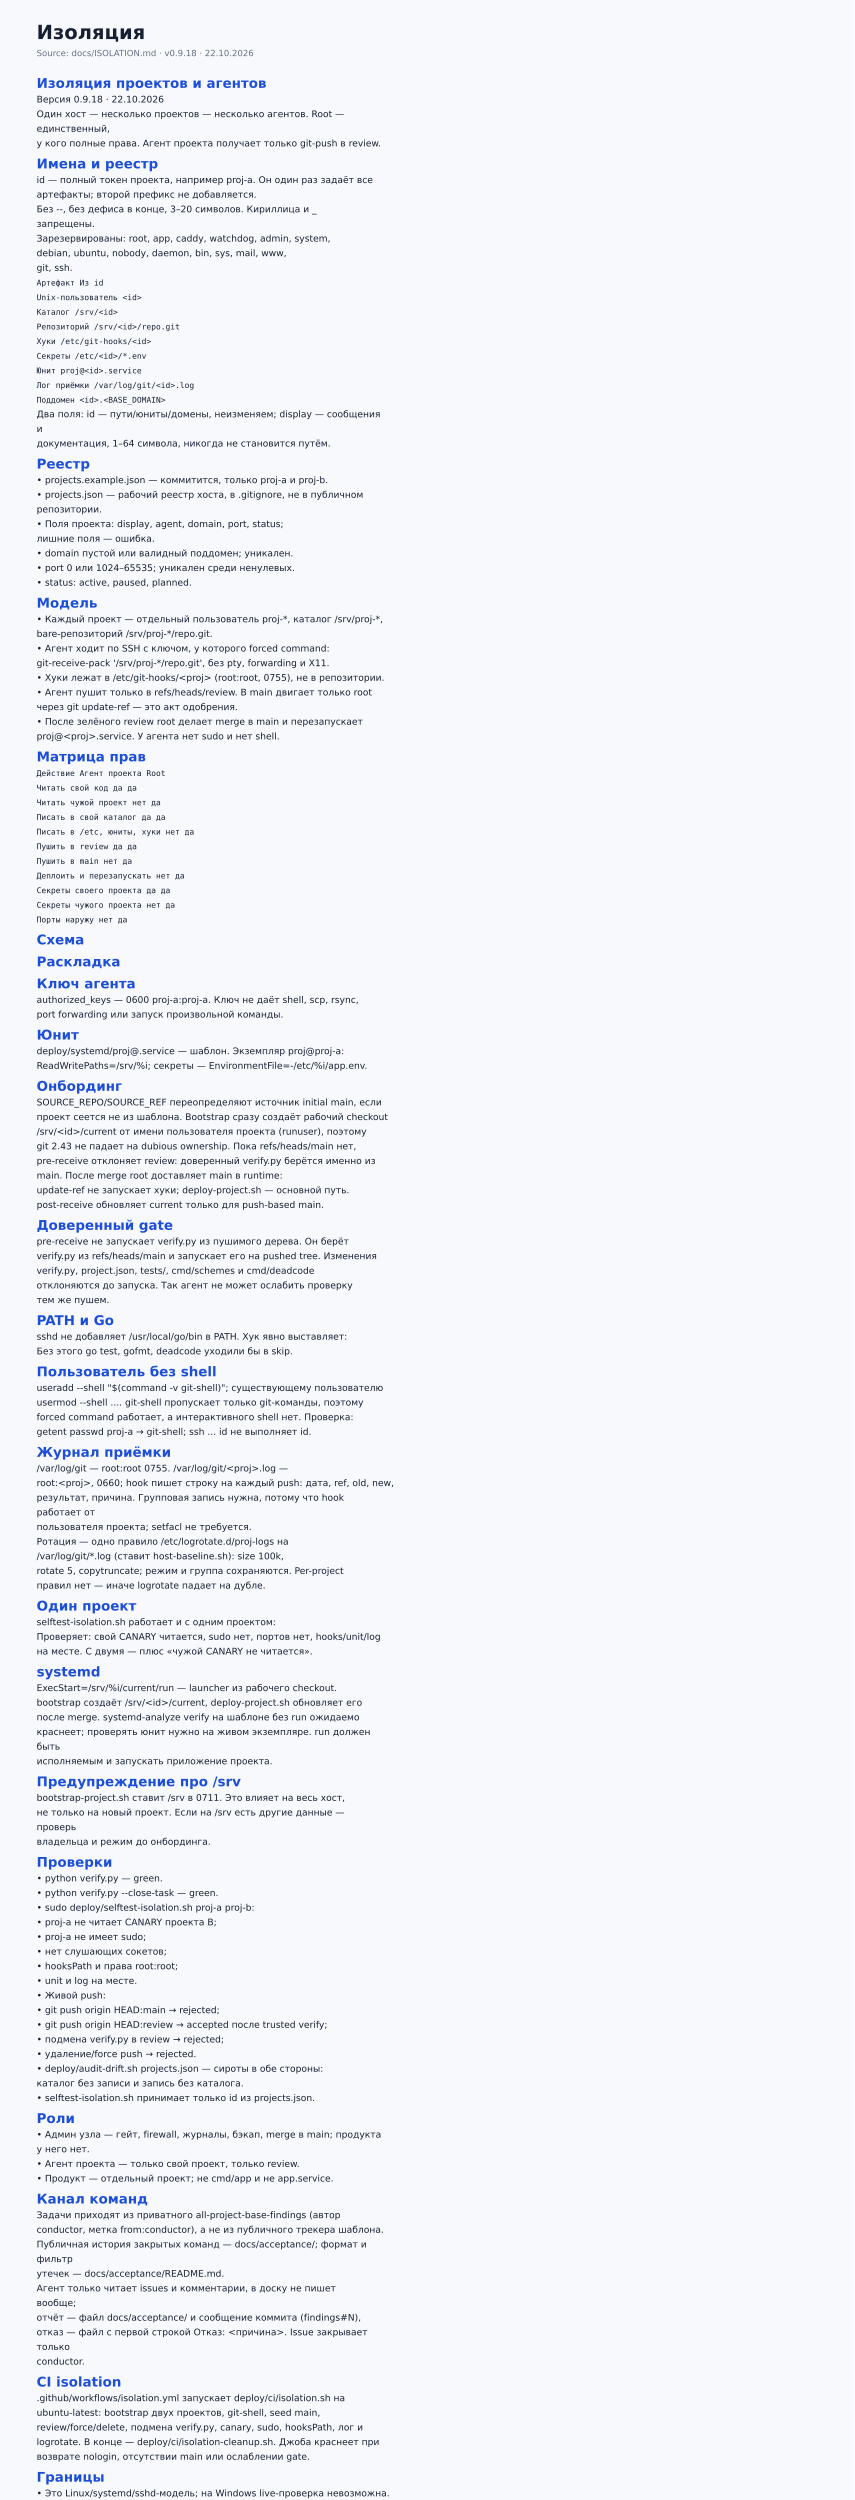
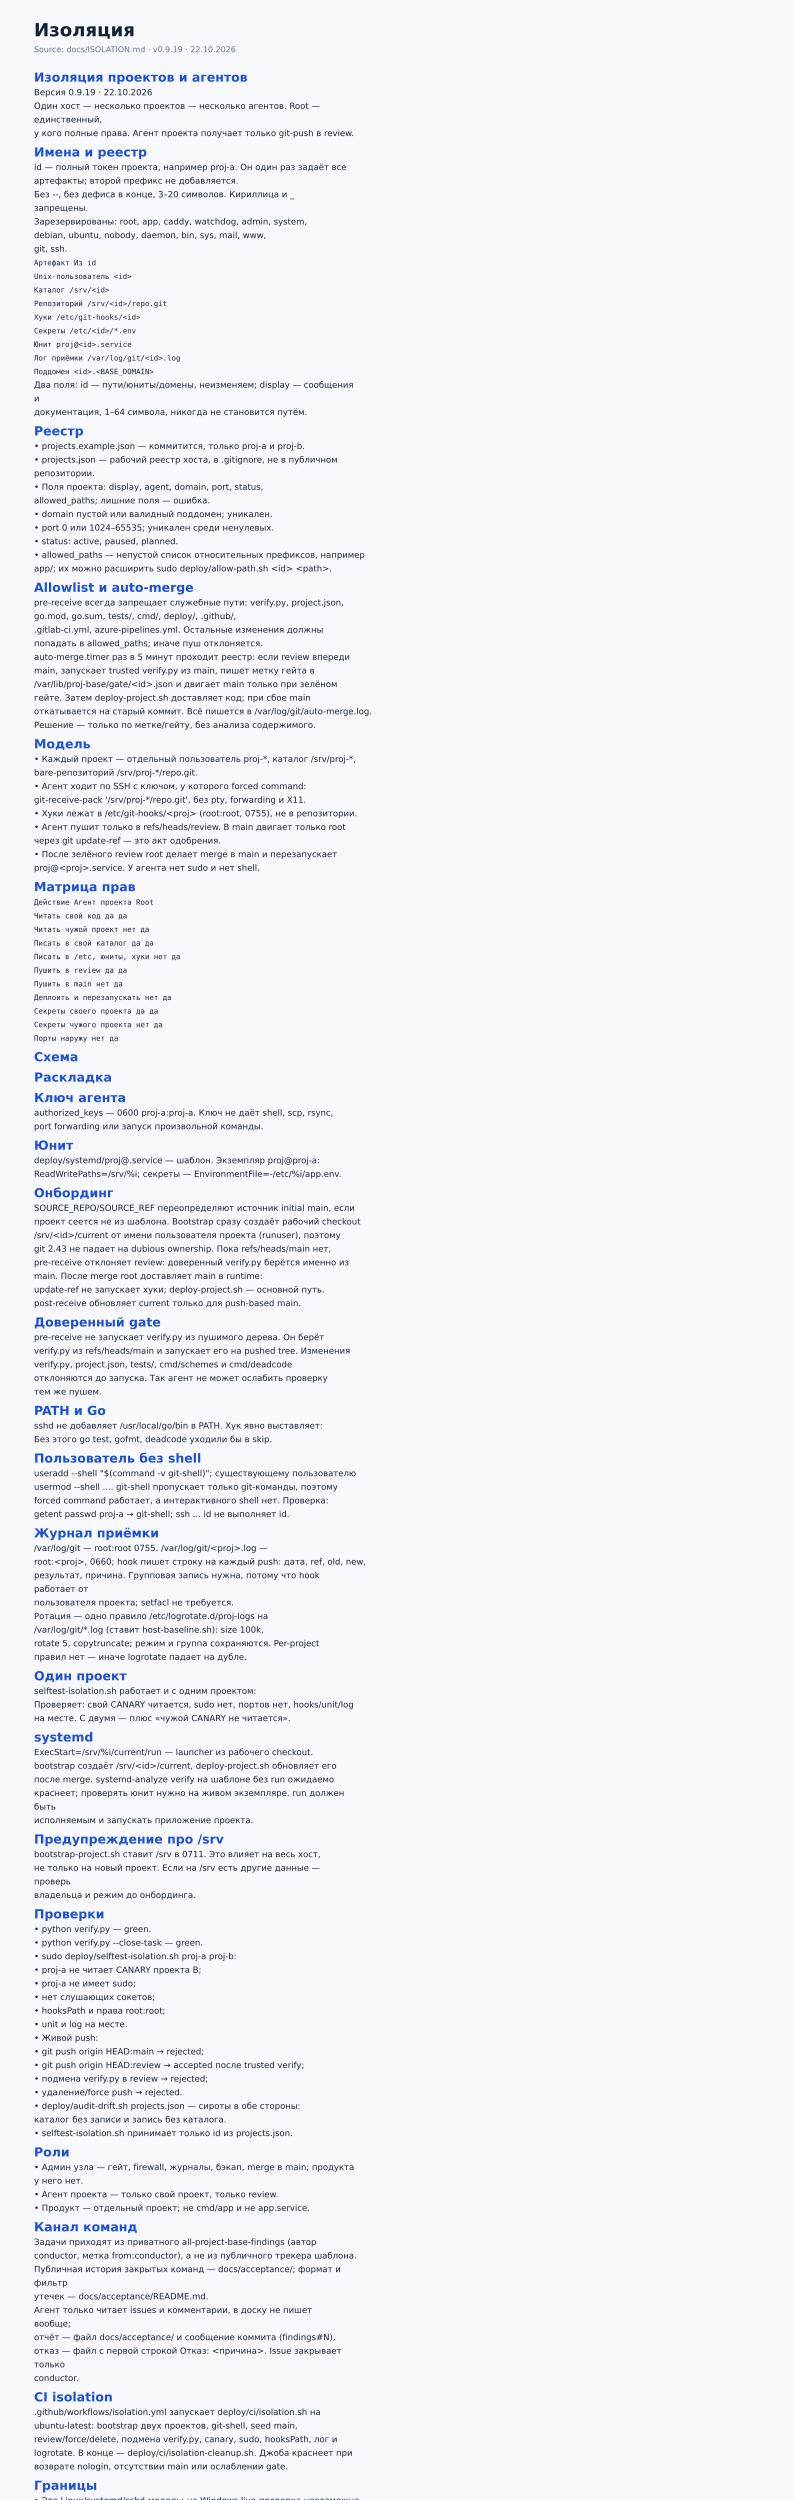
- <svg xmlns="http://www.w3.org/2000/svg" width="1400" height="4098" viewBox="0 0 1400 4098">
+ <svg xmlns="http://www.w3.org/2000/svg" width="1400" height="4410" viewBox="0 0 1400 4410">
  <rect width="1400" height="100%" fill="#f7f9fc" />
  <style>text{font-family:'DejaVu Sans',Arial,sans-serif;fill:#172033}.title{font-size:32px;font-weight:700}.sub{font-size:14px;fill:#667085}.h2{font-size:22px;font-weight:700;fill:#1d4ed8}.h3{font-size:18px;font-weight:700;fill:#172033}.p{font-size:15px}.bullet{font-size:15px}.table{font-family:'DejaVu Sans Mono',monospace;font-size:13px}</style>
  <text x="60" y="64" class="title">Изоляция</text>
-   <text x="60" y="92" class="sub">Source: docs/ISOLATION.md · v0.9.18 · 22.10.2026</text>
+   <text x="60" y="92" class="sub">Source: docs/ISOLATION.md · v0.9.19 · 22.10.2026</text>
  <text x="60" y="144" class="h2">Изоляция проектов и агентов</text>
-   <text x="60" y="168" class="p">Версия 0.9.18 · 22.10.2026</text>
+   <text x="60" y="168" class="p">Версия 0.9.19 · 22.10.2026</text>
  <text x="60" y="192" class="p">Один хост — несколько проектов — несколько агентов. Root —</text>
  <text x="60" y="216" class="p">единственный,</text>
  <text x="60" y="240" class="p">у кого полные права. Агент проекта получает только git-push в review.</text>
  <text x="60" y="276" class="h2">Имена и реестр</text>
  <text x="60" y="300" class="p">id — полный токен проекта, например proj-a. Он один раз задаёт все</text>
  <text x="60" y="324" class="p">артефакты; второй префикс не добавляется.</text>
  <text x="60" y="348" class="p">Без --, без дефиса в конце, 3–20 символов. Кириллица и _</text>
  <text x="60" y="372" class="p">запрещены.</text>
  <text x="60" y="396" class="p">Зарезервированы: root, app, caddy, watchdog, admin, system,</text>
  <text x="60" y="420" class="p">debian, ubuntu, nobody, daemon, bin, sys, mail, www,</text>
  <text x="60" y="444" class="p">git, ssh.</text>
  <text x="60" y="468" class="table">Артефакт Из id</text>
  <text x="60" y="492" class="table">Unix-пользователь &lt;id&gt;</text>
  <text x="60" y="516" class="table">Каталог /srv/&lt;id&gt;</text>
  <text x="60" y="540" class="table">Репозиторий /srv/&lt;id&gt;/repo.git</text>
  <text x="60" y="564" class="table">Хуки /etc/git-hooks/&lt;id&gt;</text>
  <text x="60" y="588" class="table">Секреты /etc/&lt;id&gt;/*.env</text>
  <text x="60" y="612" class="table">Юнит proj@&lt;id&gt;.service</text>
  <text x="60" y="636" class="table">Лог приёмки /var/log/git/&lt;id&gt;.log</text>
  <text x="60" y="660" class="table">Поддомен &lt;id&gt;.&lt;BASE_DOMAIN&gt;</text>
  <text x="60" y="684" class="p">Два поля: id — пути/юниты/домены, неизменяем; display — сообщения</text>
  <text x="60" y="708" class="p">и</text>
  <text x="60" y="732" class="p">документация, 1–64 символа, никогда не становится путём.</text>
  <text x="60" y="768" class="h2">Реестр</text>
  <text x="60" y="792" class="bullet">• projects.example.json — коммитится, только proj-a и proj-b.</text>
  <text x="60" y="816" class="bullet">• projects.json — рабочий реестр хоста, в .gitignore, не в публичном</text>
  <text x="60" y="840" class="p">репозитории.</text>
-   <text x="60" y="864" class="bullet">• Поля проекта: display, agent, domain, port, status;</text>
-   <text x="60" y="888" class="p">лишние поля — ошибка.</text>
+   <text x="60" y="864" class="bullet">• Поля проекта: display, agent, domain, port, status,</text>
+   <text x="60" y="888" class="p">allowed_paths; лишние поля — ошибка.</text>
  <text x="60" y="912" class="bullet">• domain пустой или валидный поддомен; уникален.</text>
  <text x="60" y="936" class="bullet">• port 0 или 1024–65535; уникален среди ненулевых.</text>
  <text x="60" y="960" class="bullet">• status: active, paused, planned.</text>
-   <text x="60" y="996" class="h2">Модель</text>
-   <text x="60" y="1020" class="bullet">• Каждый проект — отдельный пользователь proj-*, каталог /srv/proj-*,</text>
-   <text x="60" y="1044" class="p">bare-репозиторий /srv/proj-*/repo.git.</text>
-   <text x="60" y="1068" class="bullet">• Агент ходит по SSH с ключом, у которого forced command:</text>
-   <text x="60" y="1092" class="p">git-receive-pack '/srv/proj-*/repo.git', без pty, forwarding и X11.</text>
-   <text x="60" y="1116" class="bullet">• Хуки лежат в /etc/git-hooks/&lt;proj&gt; (root:root, 0755), не в репозитории.</text>
-   <text x="60" y="1140" class="bullet">• Агент пушит только в refs/heads/review. В main двигает только root</text>
-   <text x="60" y="1164" class="p">через git update-ref — это акт одобрения.</text>
-   <text x="60" y="1188" class="bullet">• После зелёного review root делает merge в main и перезапускает</text>
-   <text x="60" y="1212" class="p">proj@&lt;proj&gt;.service. У агента нет sudo и нет shell.</text>
-   <text x="60" y="1248" class="h2">Матрица прав</text>
-   <text x="60" y="1272" class="table">Действие Агент проекта Root</text>
-   <text x="60" y="1296" class="table">Читать свой код да да</text>
-   <text x="60" y="1320" class="table">Читать чужой проект нет да</text>
-   <text x="60" y="1344" class="table">Писать в свой каталог да да</text>
-   <text x="60" y="1368" class="table">Писать в /etc, юниты, хуки нет да</text>
-   <text x="60" y="1392" class="table">Пушить в review да да</text>
-   <text x="60" y="1416" class="table">Пушить в main нет да</text>
-   <text x="60" y="1440" class="table">Деплоить и перезапускать нет да</text>
-   <text x="60" y="1464" class="table">Секреты своего проекта да да</text>
-   <text x="60" y="1488" class="table">Секреты чужого проекта нет да</text>
-   <text x="60" y="1512" class="table">Порты наружу нет да</text>
-   <text x="60" y="1548" class="h2">Схема</text>
-   <text x="60" y="1584" class="h2">Раскладка</text>
-   <text x="60" y="1620" class="h2">Ключ агента</text>
-   <text x="60" y="1644" class="p">authorized_keys — 0600 proj-a:proj-a. Ключ не даёт shell, scp, rsync,</text>
-   <text x="60" y="1668" class="p">port forwarding или запуск произвольной команды.</text>
-   <text x="60" y="1704" class="h2">Юнит</text>
-   <text x="60" y="1728" class="p">deploy/systemd/proj@.service — шаблон. Экземпляр proj@proj-a:</text>
-   <text x="60" y="1752" class="p">ReadWritePaths=/srv/%i; секреты — EnvironmentFile=-/etc/%i/app.env.</text>
-   <text x="60" y="1788" class="h2">Онбординг</text>
-   <text x="60" y="1812" class="p">SOURCE_REPO/SOURCE_REF переопределяют источник initial main, если</text>
-   <text x="60" y="1836" class="p">проект сеется не из шаблона. Bootstrap сразу создаёт рабочий checkout</text>
-   <text x="60" y="1860" class="p">/srv/&lt;id&gt;/current от имени пользователя проекта (runuser), поэтому</text>
-   <text x="60" y="1884" class="p">git 2.43 не падает на dubious ownership. Пока refs/heads/main нет,</text>
-   <text x="60" y="1908" class="p">pre-receive отклоняет review: доверенный verify.py берётся именно из</text>
-   <text x="60" y="1932" class="p">main. После merge root доставляет main в runtime:</text>
-   <text x="60" y="1956" class="p">update-ref не запускает хуки; deploy-project.sh — основной путь.</text>
-   <text x="60" y="1980" class="p">post-receive обновляет current только для push-based main.</text>
-   <text x="60" y="2016" class="h2">Доверенный gate</text>
-   <text x="60" y="2040" class="p">pre-receive не запускает verify.py из пушимого дерева. Он берёт</text>
-   <text x="60" y="2064" class="p">verify.py из refs/heads/main и запускает его на pushed tree. Изменения</text>
-   <text x="60" y="2088" class="p">verify.py, project.json, tests/, cmd/schemes и cmd/deadcode</text>
-   <text x="60" y="2112" class="p">отклоняются до запуска. Так агент не может ослабить проверку</text>
-   <text x="60" y="2136" class="p">тем же пушем.</text>
-   <text x="60" y="2172" class="h2">PATH и Go</text>
-   <text x="60" y="2196" class="p">sshd не добавляет /usr/local/go/bin в PATH. Хук явно выставляет:</text>
-   <text x="60" y="2220" class="p">Без этого go test, gofmt, deadcode уходили бы в skip.</text>
-   <text x="60" y="2256" class="h2">Пользователь без shell</text>
-   <text x="60" y="2280" class="p">useradd --shell "$(command -v git-shell)"; существующему пользователю</text>
-   <text x="60" y="2304" class="p">usermod --shell .... git-shell пропускает только git-команды, поэтому</text>
-   <text x="60" y="2328" class="p">forced command работает, а интерактивного shell нет. Проверка:</text>
-   <text x="60" y="2352" class="p">getent passwd proj-a → git-shell; ssh ... id не выполняет id.</text>
-   <text x="60" y="2388" class="h2">Журнал приёмки</text>
-   <text x="60" y="2412" class="p">/var/log/git — root:root 0755. /var/log/git/&lt;proj&gt;.log —</text>
-   <text x="60" y="2436" class="p">root:&lt;proj&gt;, 0660; hook пишет строку на каждый push: дата, ref, old, new,</text>
-   <text x="60" y="2460" class="p">результат, причина. Групповая запись нужна, потому что hook</text>
-   <text x="60" y="2484" class="p">работает от</text>
-   <text x="60" y="2508" class="p">пользователя проекта; setfacl не требуется.</text>
-   <text x="60" y="2532" class="p">Ротация — одно правило /etc/logrotate.d/proj-logs на</text>
-   <text x="60" y="2556" class="p">/var/log/git/*.log (ставит host-baseline.sh): size 100k,</text>
-   <text x="60" y="2580" class="p">rotate 5, copytruncate; режим и группа сохраняются. Per-project</text>
-   <text x="60" y="2604" class="p">правил нет — иначе logrotate падает на дубле.</text>
-   <text x="60" y="2640" class="h2">Один проект</text>
-   <text x="60" y="2664" class="p">selftest-isolation.sh работает и с одним проектом:</text>
-   <text x="60" y="2688" class="p">Проверяет: свой CANARY читается, sudo нет, портов нет, hooks/unit/log</text>
-   <text x="60" y="2712" class="p">на месте. С двумя — плюс «чужой CANARY не читается».</text>
-   <text x="60" y="2748" class="h2">systemd</text>
-   <text x="60" y="2772" class="p">ExecStart=/srv/%i/current/run — launcher из рабочего checkout.</text>
-   <text x="60" y="2796" class="p">bootstrap создаёт /srv/&lt;id&gt;/current, deploy-project.sh обновляет его</text>
-   <text x="60" y="2820" class="p">после merge. systemd-analyze verify на шаблоне без run ожидаемо</text>
-   <text x="60" y="2844" class="p">краснеет; проверять юнит нужно на живом экземпляре. run должен</text>
-   <text x="60" y="2868" class="p">быть</text>
-   <text x="60" y="2892" class="p">исполняемым и запускать приложение проекта.</text>
-   <text x="60" y="2928" class="h2">Предупреждение про /srv</text>
-   <text x="60" y="2952" class="p">bootstrap-project.sh ставит /srv в 0711. Это влияет на весь хост,</text>
-   <text x="60" y="2976" class="p">не только на новый проект. Если на /srv есть другие данные —</text>
-   <text x="60" y="3000" class="p">проверь</text>
-   <text x="60" y="3024" class="p">владельца и режим до онбординга.</text>
-   <text x="60" y="3060" class="h2">Проверки</text>
-   <text x="60" y="3084" class="bullet">• python verify.py — green.</text>
-   <text x="60" y="3108" class="bullet">• python verify.py --close-task — green.</text>
-   <text x="60" y="3132" class="bullet">• sudo deploy/selftest-isolation.sh proj-a proj-b:</text>
-   <text x="60" y="3156" class="bullet">• proj-a не читает CANARY проекта B;</text>
-   <text x="60" y="3180" class="bullet">• proj-a не имеет sudo;</text>
-   <text x="60" y="3204" class="bullet">• нет слушающих сокетов;</text>
-   <text x="60" y="3228" class="bullet">• hooksPath и права root:root;</text>
-   <text x="60" y="3252" class="bullet">• unit и log на месте.</text>
-   <text x="60" y="3276" class="bullet">• Живой push:</text>
-   <text x="60" y="3300" class="bullet">• git push origin HEAD:main → rejected;</text>
-   <text x="60" y="3324" class="bullet">• git push origin HEAD:review → accepted после trusted verify;</text>
-   <text x="60" y="3348" class="bullet">• подмена verify.py в review → rejected;</text>
-   <text x="60" y="3372" class="bullet">• удаление/force push → rejected.</text>
-   <text x="60" y="3396" class="bullet">• deploy/audit-drift.sh projects.json — сироты в обе стороны:</text>
-   <text x="60" y="3420" class="p">каталог без записи и запись без каталога.</text>
-   <text x="60" y="3444" class="bullet">• selftest-isolation.sh принимает только id из projects.json.</text>
-   <text x="60" y="3480" class="h2">Роли</text>
-   <text x="60" y="3504" class="bullet">• Админ узла — гейт, firewall, журналы, бэкап, merge в main; продукта</text>
-   <text x="60" y="3528" class="p">у него нет.</text>
-   <text x="60" y="3552" class="bullet">• Агент проекта — только свой проект, только review.</text>
-   <text x="60" y="3576" class="bullet">• Продукт — отдельный проект; не cmd/app и не app.service.</text>
-   <text x="60" y="3612" class="h2">Канал команд</text>
-   <text x="60" y="3636" class="p">Задачи приходят из приватного all-project-base-findings (автор</text>
-   <text x="60" y="3660" class="p">conductor, метка from:conductor), а не из публичного трекера шаблона.</text>
-   <text x="60" y="3684" class="p">Публичная история закрытых команд — docs/acceptance/; формат и</text>
-   <text x="60" y="3708" class="p">фильтр</text>
-   <text x="60" y="3732" class="p">утечек — docs/acceptance/README.md.</text>
-   <text x="60" y="3756" class="p">Агент только читает issues и комментарии, в доску не пишет</text>
-   <text x="60" y="3780" class="p">вообще;</text>
-   <text x="60" y="3804" class="p">отчёт — файл docs/acceptance/ и сообщение коммита (findings#N),</text>
-   <text x="60" y="3828" class="p">отказ — файл с первой строкой Отказ: &lt;причина&gt;. Issue закрывает</text>
-   <text x="60" y="3852" class="p">только</text>
-   <text x="60" y="3876" class="p">conductor.</text>
-   <text x="60" y="3912" class="h2">CI isolation</text>
-   <text x="60" y="3936" class="p">.github/workflows/isolation.yml запускает deploy/ci/isolation.sh на</text>
-   <text x="60" y="3960" class="p">ubuntu-latest: bootstrap двух проектов, git-shell, seed main,</text>
-   <text x="60" y="3984" class="p">review/force/delete, подмена verify.py, canary, sudo, hooksPath, лог и</text>
-   <text x="60" y="4008" class="p">logrotate. В конце — deploy/ci/isolation-cleanup.sh. Джоба краснеет при</text>
-   <text x="60" y="4032" class="p">возврате nologin, отсутствии main или ослаблении gate.</text>
-   <text x="60" y="4068" class="h2">Границы</text>
-   <text x="60" y="4092" class="bullet">• Это Linux/systemd/sshd-модель; на Windows live-проверка невозможна.</text>
-   <text x="60" y="4116" class="bullet">• Caddy — единственный вход; порты приложений наружу не</text>
-   <text x="60" y="4140" class="p">публикуются.</text>
-   <text x="60" y="4164" class="bullet">• Секреты своего проекта доступны агенту только через</text>
-   <text x="60" y="4188" class="p">запущенный процесс</text>
-   <text x="60" y="4212" class="p">или явно выданный env; в репозитории секретов нет.</text>
-   <text x="60" y="4236" class="bullet">• Нового правила нет: политика живёт в PROJECT.md, этом файле и</text>
-   <text x="60" y="4260" class="p">PROCESS.md.</text>
+   <text x="60" y="984" class="bullet">• allowed_paths — непустой список относительных префиксов, например</text>
+   <text x="60" y="1008" class="p">app/; их можно расширить sudo deploy/allow-path.sh &lt;id&gt; &lt;path&gt;.</text>
+   <text x="60" y="1044" class="h2">Allowlist и auto-merge</text>
+   <text x="60" y="1068" class="p">pre-receive всегда запрещает служебные пути: verify.py, project.json,</text>
+   <text x="60" y="1092" class="p">go.mod, go.sum, tests/, cmd/, deploy/, .github/,</text>
+   <text x="60" y="1116" class="p">.gitlab-ci.yml, azure-pipelines.yml. Остальные изменения должны</text>
+   <text x="60" y="1140" class="p">попадать в allowed_paths; иначе пуш отклоняется.</text>
+   <text x="60" y="1164" class="p">auto-merge.timer раз в 5 минут проходит реестр: если review впереди</text>
+   <text x="60" y="1188" class="p">main, запускает trusted verify.py из main, пишет метку гейта в</text>
+   <text x="60" y="1212" class="p">/var/lib/proj-base/gate/&lt;id&gt;.json и двигает main только при зелёном</text>
+   <text x="60" y="1236" class="p">гейте. Затем deploy-project.sh доставляет код; при сбое main</text>
+   <text x="60" y="1260" class="p">откатывается на старый коммит. Всё пишется в /var/log/git/auto-merge.log.</text>
+   <text x="60" y="1284" class="p">Решение — только по метке/гейту, без анализа содержимого.</text>
+   <text x="60" y="1320" class="h2">Модель</text>
+   <text x="60" y="1344" class="bullet">• Каждый проект — отдельный пользователь proj-*, каталог /srv/proj-*,</text>
+   <text x="60" y="1368" class="p">bare-репозиторий /srv/proj-*/repo.git.</text>
+   <text x="60" y="1392" class="bullet">• Агент ходит по SSH с ключом, у которого forced command:</text>
+   <text x="60" y="1416" class="p">git-receive-pack '/srv/proj-*/repo.git', без pty, forwarding и X11.</text>
+   <text x="60" y="1440" class="bullet">• Хуки лежат в /etc/git-hooks/&lt;proj&gt; (root:root, 0755), не в репозитории.</text>
+   <text x="60" y="1464" class="bullet">• Агент пушит только в refs/heads/review. В main двигает только root</text>
+   <text x="60" y="1488" class="p">через git update-ref — это акт одобрения.</text>
+   <text x="60" y="1512" class="bullet">• После зелёного review root делает merge в main и перезапускает</text>
+   <text x="60" y="1536" class="p">proj@&lt;proj&gt;.service. У агента нет sudo и нет shell.</text>
+   <text x="60" y="1572" class="h2">Матрица прав</text>
+   <text x="60" y="1596" class="table">Действие Агент проекта Root</text>
+   <text x="60" y="1620" class="table">Читать свой код да да</text>
+   <text x="60" y="1644" class="table">Читать чужой проект нет да</text>
+   <text x="60" y="1668" class="table">Писать в свой каталог да да</text>
+   <text x="60" y="1692" class="table">Писать в /etc, юниты, хуки нет да</text>
+   <text x="60" y="1716" class="table">Пушить в review да да</text>
+   <text x="60" y="1740" class="table">Пушить в main нет да</text>
+   <text x="60" y="1764" class="table">Деплоить и перезапускать нет да</text>
+   <text x="60" y="1788" class="table">Секреты своего проекта да да</text>
+   <text x="60" y="1812" class="table">Секреты чужого проекта нет да</text>
+   <text x="60" y="1836" class="table">Порты наружу нет да</text>
+   <text x="60" y="1872" class="h2">Схема</text>
+   <text x="60" y="1908" class="h2">Раскладка</text>
+   <text x="60" y="1944" class="h2">Ключ агента</text>
+   <text x="60" y="1968" class="p">authorized_keys — 0600 proj-a:proj-a. Ключ не даёт shell, scp, rsync,</text>
+   <text x="60" y="1992" class="p">port forwarding или запуск произвольной команды.</text>
+   <text x="60" y="2028" class="h2">Юнит</text>
+   <text x="60" y="2052" class="p">deploy/systemd/proj@.service — шаблон. Экземпляр proj@proj-a:</text>
+   <text x="60" y="2076" class="p">ReadWritePaths=/srv/%i; секреты — EnvironmentFile=-/etc/%i/app.env.</text>
+   <text x="60" y="2112" class="h2">Онбординг</text>
+   <text x="60" y="2136" class="p">SOURCE_REPO/SOURCE_REF переопределяют источник initial main, если</text>
+   <text x="60" y="2160" class="p">проект сеется не из шаблона. Bootstrap сразу создаёт рабочий checkout</text>
+   <text x="60" y="2184" class="p">/srv/&lt;id&gt;/current от имени пользователя проекта (runuser), поэтому</text>
+   <text x="60" y="2208" class="p">git 2.43 не падает на dubious ownership. Пока refs/heads/main нет,</text>
+   <text x="60" y="2232" class="p">pre-receive отклоняет review: доверенный verify.py берётся именно из</text>
+   <text x="60" y="2256" class="p">main. После merge root доставляет main в runtime:</text>
+   <text x="60" y="2280" class="p">update-ref не запускает хуки; deploy-project.sh — основной путь.</text>
+   <text x="60" y="2304" class="p">post-receive обновляет current только для push-based main.</text>
+   <text x="60" y="2340" class="h2">Доверенный gate</text>
+   <text x="60" y="2364" class="p">pre-receive не запускает verify.py из пушимого дерева. Он берёт</text>
+   <text x="60" y="2388" class="p">verify.py из refs/heads/main и запускает его на pushed tree. Изменения</text>
+   <text x="60" y="2412" class="p">verify.py, project.json, tests/, cmd/schemes и cmd/deadcode</text>
+   <text x="60" y="2436" class="p">отклоняются до запуска. Так агент не может ослабить проверку</text>
+   <text x="60" y="2460" class="p">тем же пушем.</text>
+   <text x="60" y="2496" class="h2">PATH и Go</text>
+   <text x="60" y="2520" class="p">sshd не добавляет /usr/local/go/bin в PATH. Хук явно выставляет:</text>
+   <text x="60" y="2544" class="p">Без этого go test, gofmt, deadcode уходили бы в skip.</text>
+   <text x="60" y="2580" class="h2">Пользователь без shell</text>
+   <text x="60" y="2604" class="p">useradd --shell "$(command -v git-shell)"; существующему пользователю</text>
+   <text x="60" y="2628" class="p">usermod --shell .... git-shell пропускает только git-команды, поэтому</text>
+   <text x="60" y="2652" class="p">forced command работает, а интерактивного shell нет. Проверка:</text>
+   <text x="60" y="2676" class="p">getent passwd proj-a → git-shell; ssh ... id не выполняет id.</text>
+   <text x="60" y="2712" class="h2">Журнал приёмки</text>
+   <text x="60" y="2736" class="p">/var/log/git — root:root 0755. /var/log/git/&lt;proj&gt;.log —</text>
+   <text x="60" y="2760" class="p">root:&lt;proj&gt;, 0660; hook пишет строку на каждый push: дата, ref, old, new,</text>
+   <text x="60" y="2784" class="p">результат, причина. Групповая запись нужна, потому что hook</text>
+   <text x="60" y="2808" class="p">работает от</text>
+   <text x="60" y="2832" class="p">пользователя проекта; setfacl не требуется.</text>
+   <text x="60" y="2856" class="p">Ротация — одно правило /etc/logrotate.d/proj-logs на</text>
+   <text x="60" y="2880" class="p">/var/log/git/*.log (ставит host-baseline.sh): size 100k,</text>
+   <text x="60" y="2904" class="p">rotate 5, copytruncate; режим и группа сохраняются. Per-project</text>
+   <text x="60" y="2928" class="p">правил нет — иначе logrotate падает на дубле.</text>
+   <text x="60" y="2964" class="h2">Один проект</text>
+   <text x="60" y="2988" class="p">selftest-isolation.sh работает и с одним проектом:</text>
+   <text x="60" y="3012" class="p">Проверяет: свой CANARY читается, sudo нет, портов нет, hooks/unit/log</text>
+   <text x="60" y="3036" class="p">на месте. С двумя — плюс «чужой CANARY не читается».</text>
+   <text x="60" y="3072" class="h2">systemd</text>
+   <text x="60" y="3096" class="p">ExecStart=/srv/%i/current/run — launcher из рабочего checkout.</text>
+   <text x="60" y="3120" class="p">bootstrap создаёт /srv/&lt;id&gt;/current, deploy-project.sh обновляет его</text>
+   <text x="60" y="3144" class="p">после merge. systemd-analyze verify на шаблоне без run ожидаемо</text>
+   <text x="60" y="3168" class="p">краснеет; проверять юнит нужно на живом экземпляре. run должен</text>
+   <text x="60" y="3192" class="p">быть</text>
+   <text x="60" y="3216" class="p">исполняемым и запускать приложение проекта.</text>
+   <text x="60" y="3252" class="h2">Предупреждение про /srv</text>
+   <text x="60" y="3276" class="p">bootstrap-project.sh ставит /srv в 0711. Это влияет на весь хост,</text>
+   <text x="60" y="3300" class="p">не только на новый проект. Если на /srv есть другие данные —</text>
+   <text x="60" y="3324" class="p">проверь</text>
+   <text x="60" y="3348" class="p">владельца и режим до онбординга.</text>
+   <text x="60" y="3384" class="h2">Проверки</text>
+   <text x="60" y="3408" class="bullet">• python verify.py — green.</text>
+   <text x="60" y="3432" class="bullet">• python verify.py --close-task — green.</text>
+   <text x="60" y="3456" class="bullet">• sudo deploy/selftest-isolation.sh proj-a proj-b:</text>
+   <text x="60" y="3480" class="bullet">• proj-a не читает CANARY проекта B;</text>
+   <text x="60" y="3504" class="bullet">• proj-a не имеет sudo;</text>
+   <text x="60" y="3528" class="bullet">• нет слушающих сокетов;</text>
+   <text x="60" y="3552" class="bullet">• hooksPath и права root:root;</text>
+   <text x="60" y="3576" class="bullet">• unit и log на месте.</text>
+   <text x="60" y="3600" class="bullet">• Живой push:</text>
+   <text x="60" y="3624" class="bullet">• git push origin HEAD:main → rejected;</text>
+   <text x="60" y="3648" class="bullet">• git push origin HEAD:review → accepted после trusted verify;</text>
+   <text x="60" y="3672" class="bullet">• подмена verify.py в review → rejected;</text>
+   <text x="60" y="3696" class="bullet">• удаление/force push → rejected.</text>
+   <text x="60" y="3720" class="bullet">• deploy/audit-drift.sh projects.json — сироты в обе стороны:</text>
+   <text x="60" y="3744" class="p">каталог без записи и запись без каталога.</text>
+   <text x="60" y="3768" class="bullet">• selftest-isolation.sh принимает только id из projects.json.</text>
+   <text x="60" y="3804" class="h2">Роли</text>
+   <text x="60" y="3828" class="bullet">• Админ узла — гейт, firewall, журналы, бэкап, merge в main; продукта</text>
+   <text x="60" y="3852" class="p">у него нет.</text>
+   <text x="60" y="3876" class="bullet">• Агент проекта — только свой проект, только review.</text>
+   <text x="60" y="3900" class="bullet">• Продукт — отдельный проект; не cmd/app и не app.service.</text>
+   <text x="60" y="3936" class="h2">Канал команд</text>
+   <text x="60" y="3960" class="p">Задачи приходят из приватного all-project-base-findings (автор</text>
+   <text x="60" y="3984" class="p">conductor, метка from:conductor), а не из публичного трекера шаблона.</text>
+   <text x="60" y="4008" class="p">Публичная история закрытых команд — docs/acceptance/; формат и</text>
+   <text x="60" y="4032" class="p">фильтр</text>
+   <text x="60" y="4056" class="p">утечек — docs/acceptance/README.md.</text>
+   <text x="60" y="4080" class="p">Агент только читает issues и комментарии, в доску не пишет</text>
+   <text x="60" y="4104" class="p">вообще;</text>
+   <text x="60" y="4128" class="p">отчёт — файл docs/acceptance/ и сообщение коммита (findings#N),</text>
+   <text x="60" y="4152" class="p">отказ — файл с первой строкой Отказ: &lt;причина&gt;. Issue закрывает</text>
+   <text x="60" y="4176" class="p">только</text>
+   <text x="60" y="4200" class="p">conductor.</text>
+   <text x="60" y="4236" class="h2">CI isolation</text>
+   <text x="60" y="4260" class="p">.github/workflows/isolation.yml запускает deploy/ci/isolation.sh на</text>
+   <text x="60" y="4284" class="p">ubuntu-latest: bootstrap двух проектов, git-shell, seed main,</text>
+   <text x="60" y="4308" class="p">review/force/delete, подмена verify.py, canary, sudo, hooksPath, лог и</text>
+   <text x="60" y="4332" class="p">logrotate. В конце — deploy/ci/isolation-cleanup.sh. Джоба краснеет при</text>
+   <text x="60" y="4356" class="p">возврате nologin, отсутствии main или ослаблении gate.</text>
+   <text x="60" y="4392" class="h2">Границы</text>
+   <text x="60" y="4416" class="bullet">• Это Linux/systemd/sshd-модель; на Windows live-проверка невозможна.</text>
+   <text x="60" y="4440" class="bullet">• Caddy — единственный вход; порты приложений наружу не</text>
+   <text x="60" y="4464" class="p">публикуются.</text>
+   <text x="60" y="4488" class="bullet">• Секреты своего проекта доступны агенту только через</text>
+   <text x="60" y="4512" class="p">запущенный процесс</text>
+   <text x="60" y="4536" class="p">или явно выданный env; в репозитории секретов нет.</text>
+   <text x="60" y="4560" class="bullet">• Нового правила нет: политика живёт в PROJECT.md, этом файле и</text>
+   <text x="60" y="4584" class="p">PROCESS.md.</text>
</svg>
